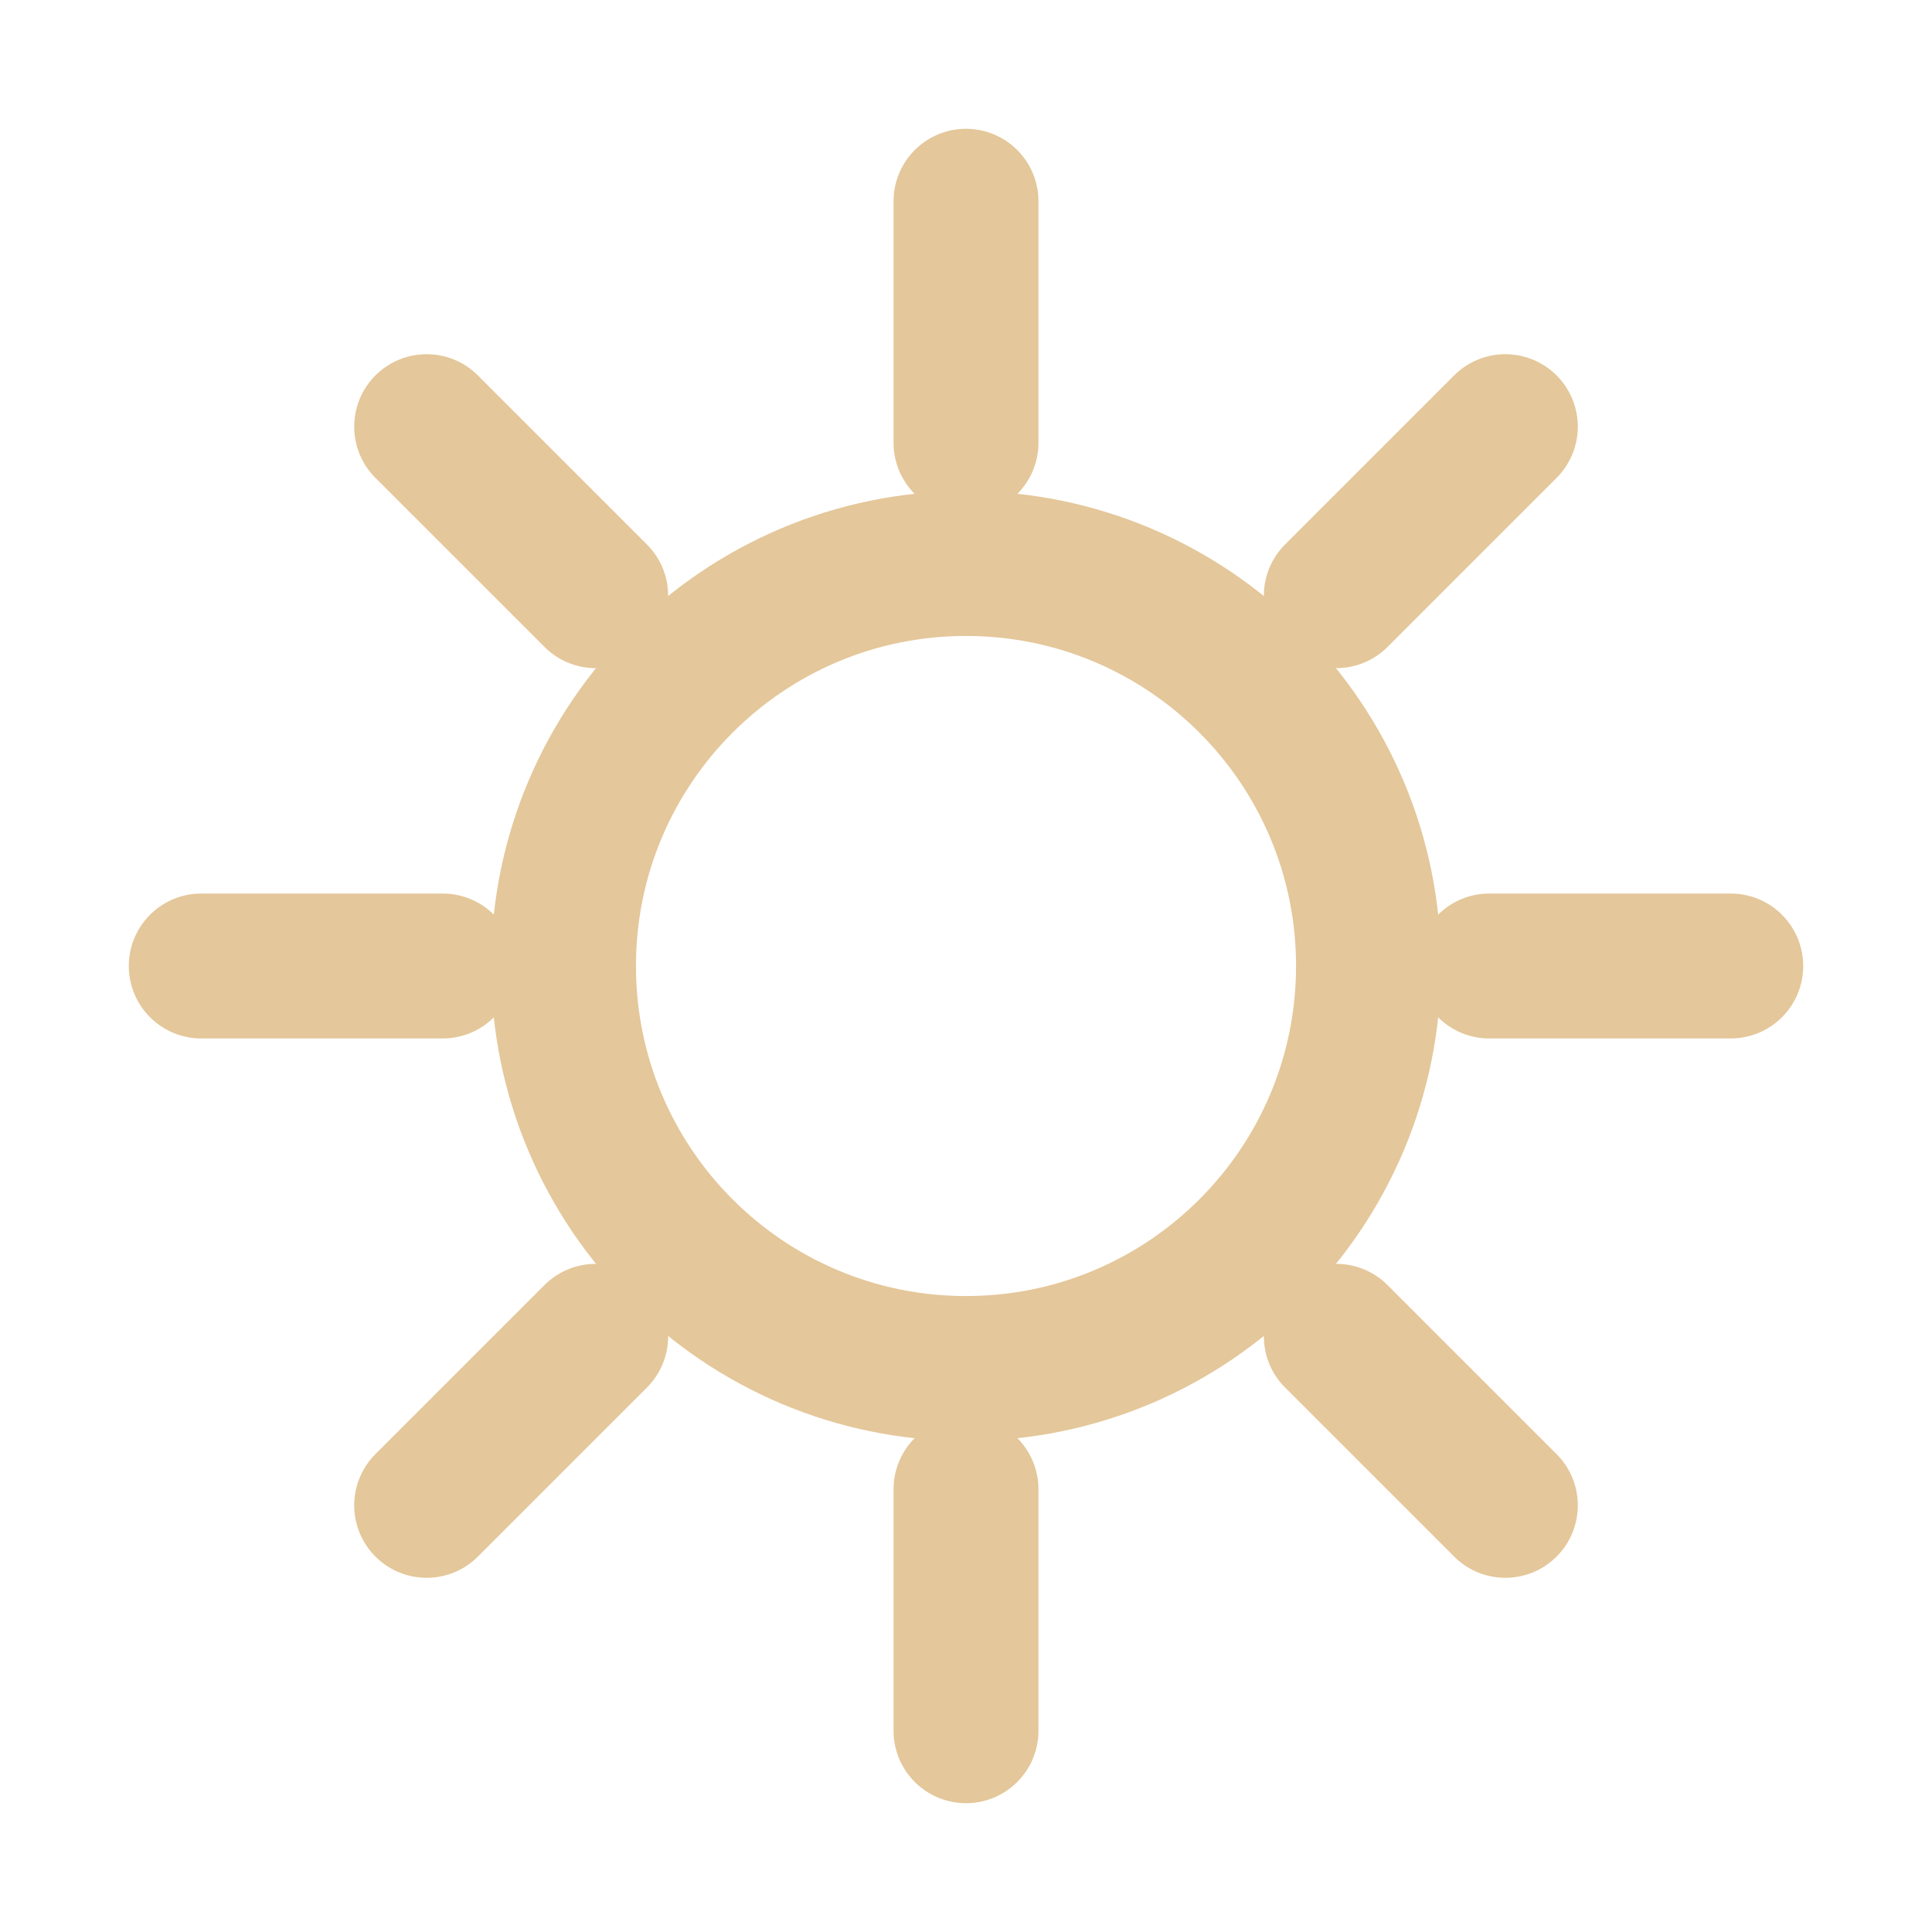
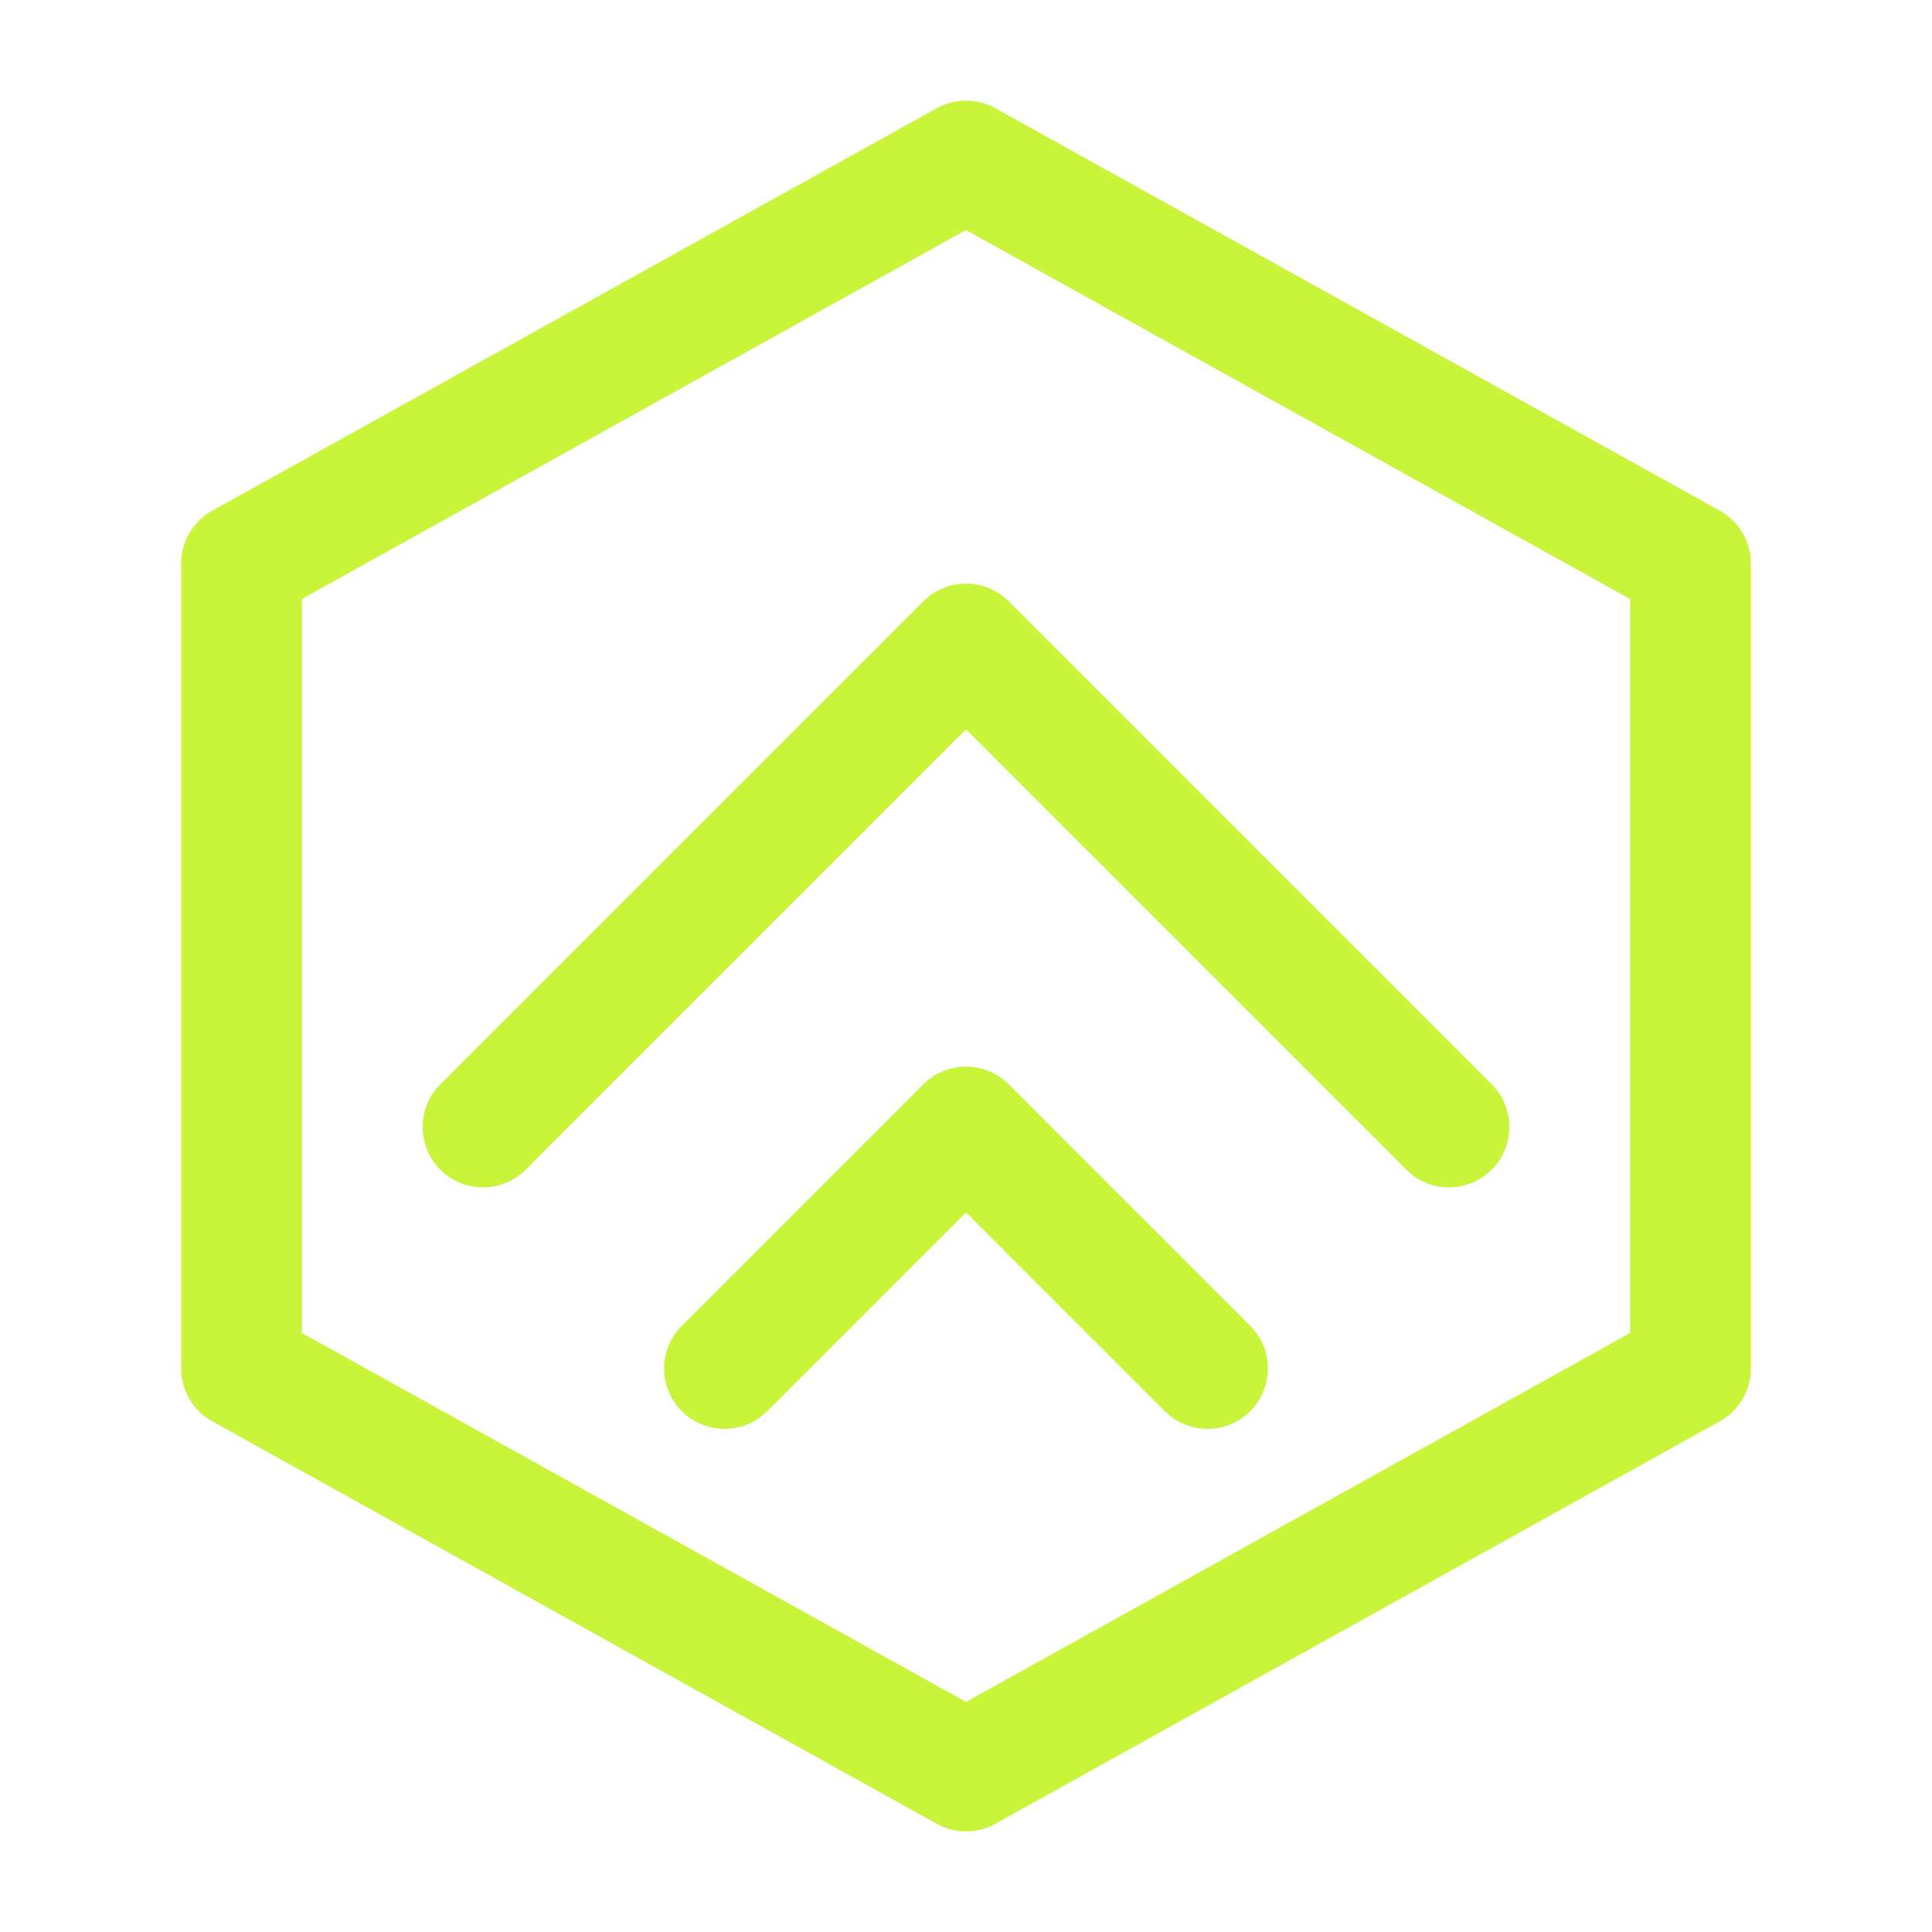
- <svg xmlns="http://www.w3.org/2000/svg" viewBox="0 0 24 24" fill="none" stroke="#e4c79a" stroke-width="1.8" stroke-linecap="round">
-   <circle cx="12" cy="12" r="5" />
-   <path d="M12 2.5v3m0 13v3m-9.5-9.5h3m13 0h3M5.3 5.3l2.1 2.1m9.2 9.2 2.1 2.1m-13.4 0 2.1-2.1m9.2-9.2 2.1-2.1" />
+ <svg xmlns="http://www.w3.org/2000/svg" viewBox="0 0 24 24" fill="none" stroke="#c8f53a" stroke-width="1.5" stroke-linecap="round" stroke-linejoin="round">
+   <path d="M12 2 21 7v10l-9 5-9-5V7Z" />
+   <path d="m6 14 6-6 6 6m-9 3 3-3 3 3" />
</svg>
